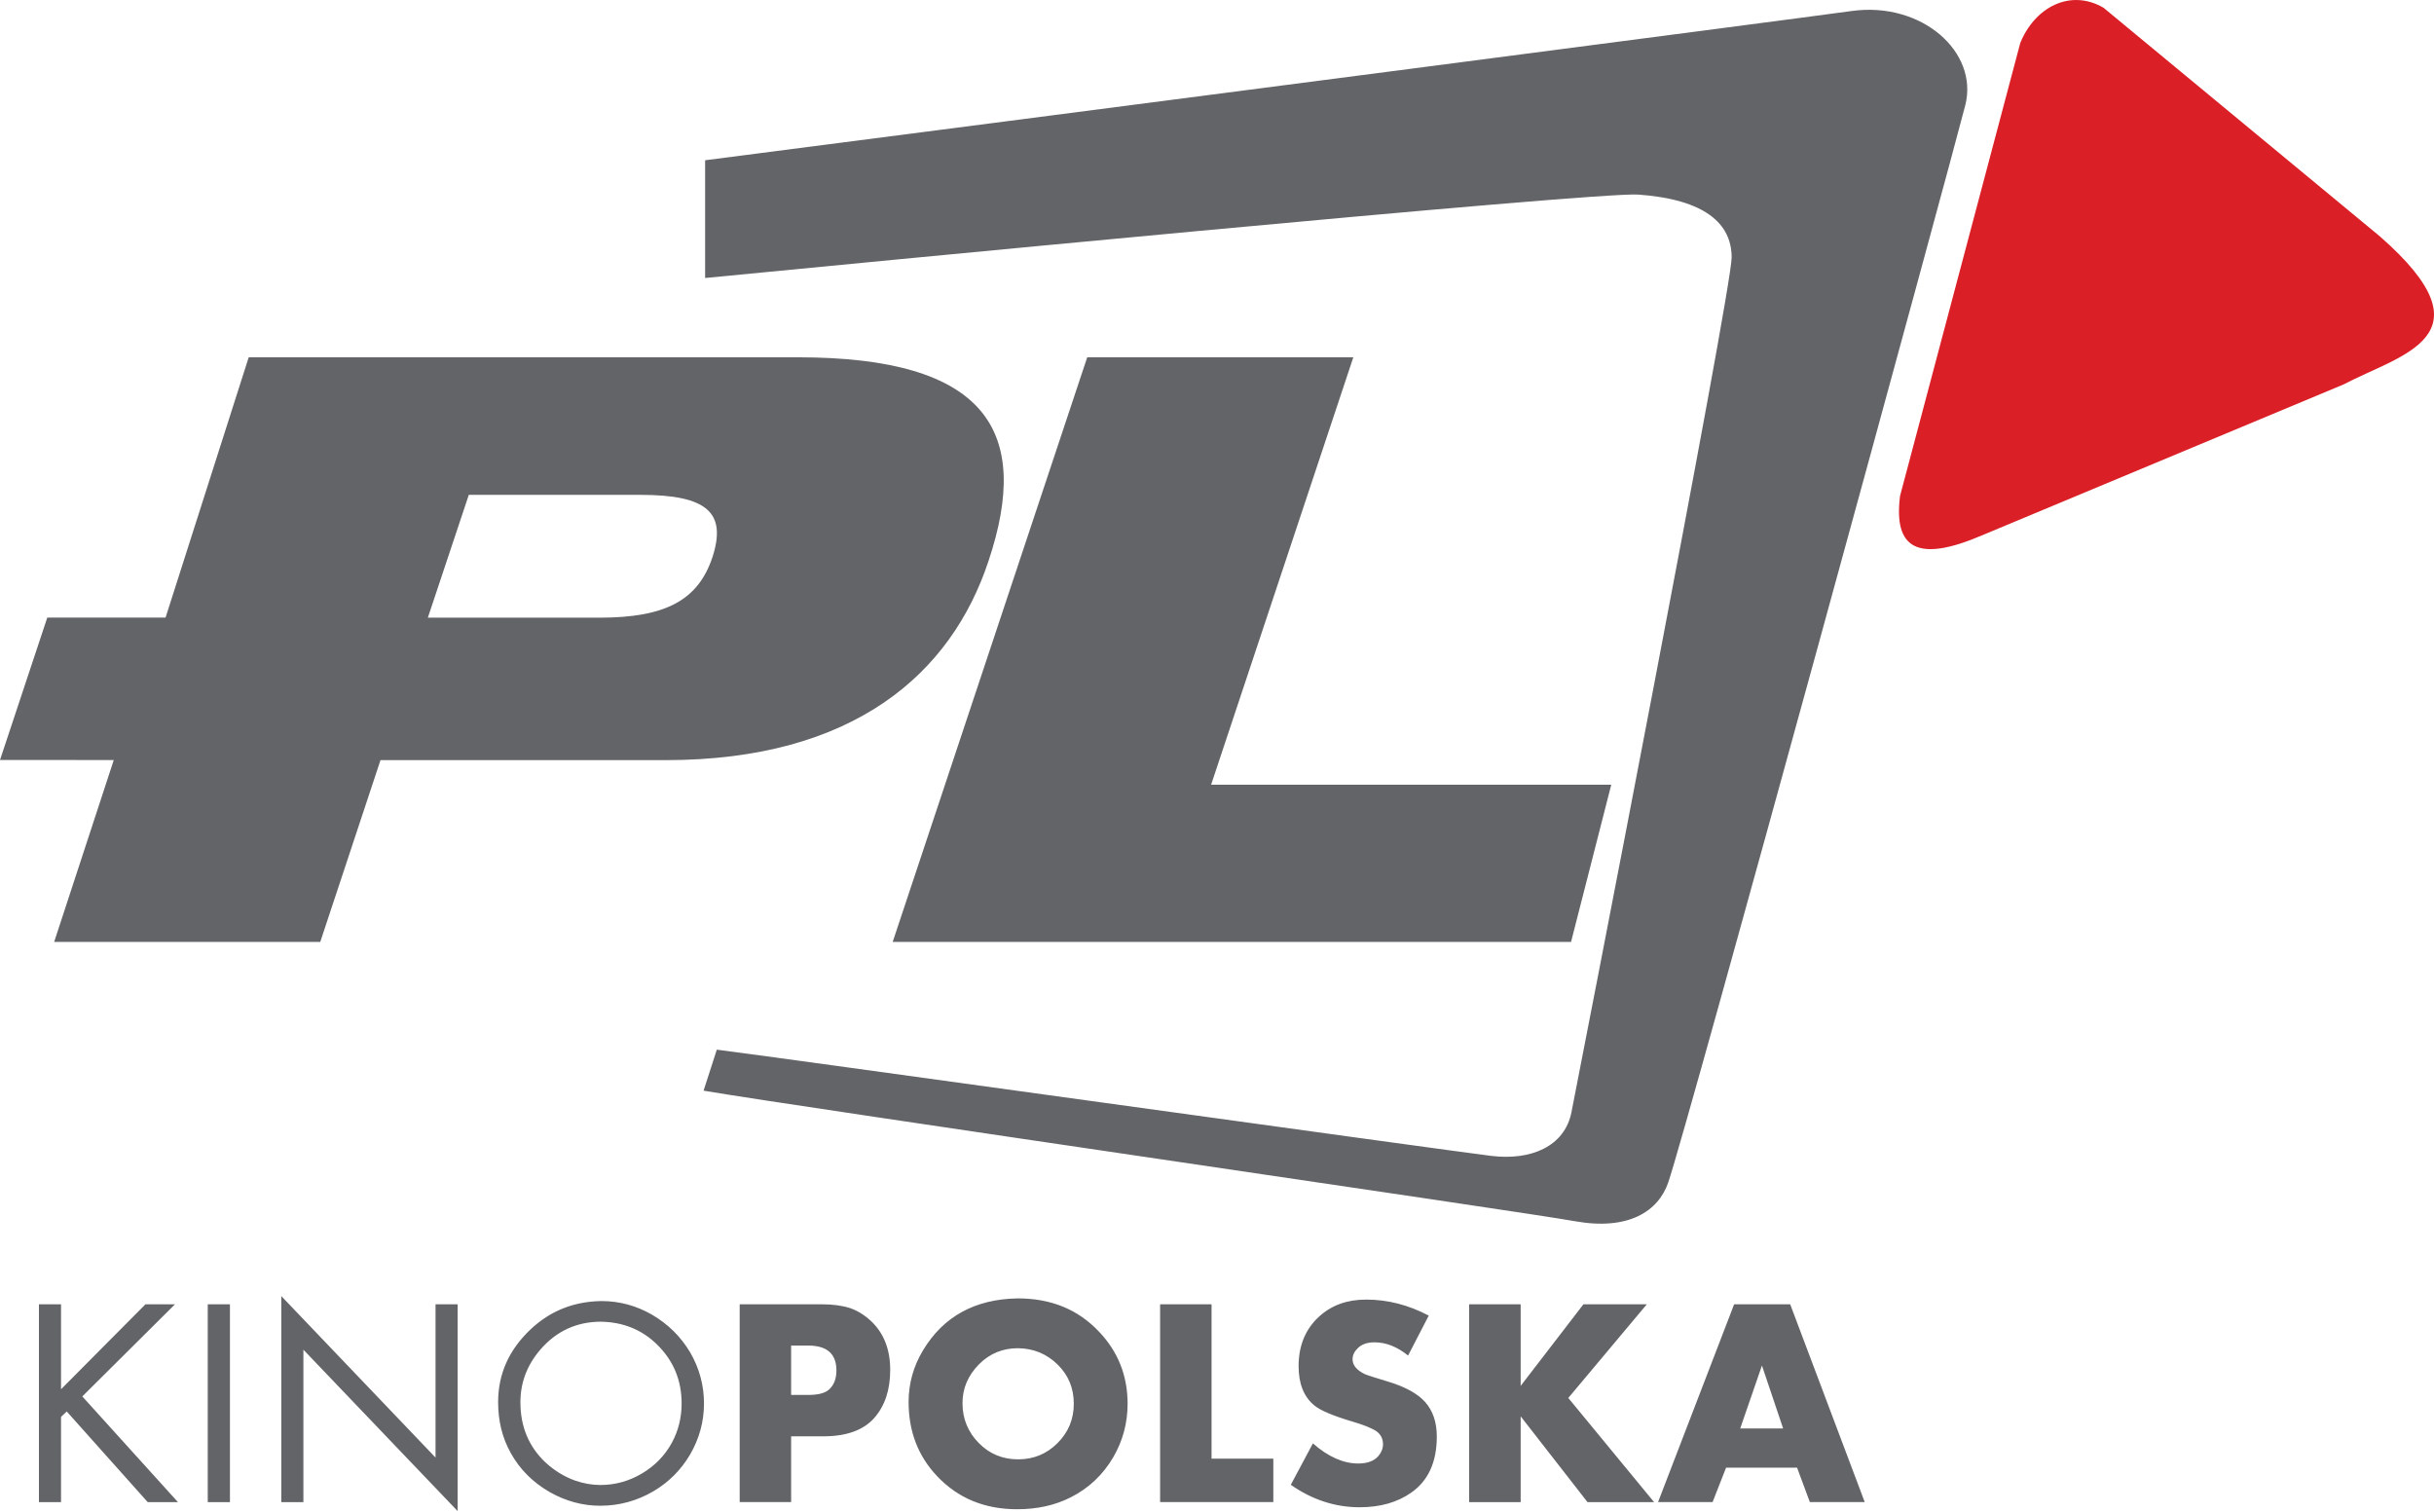
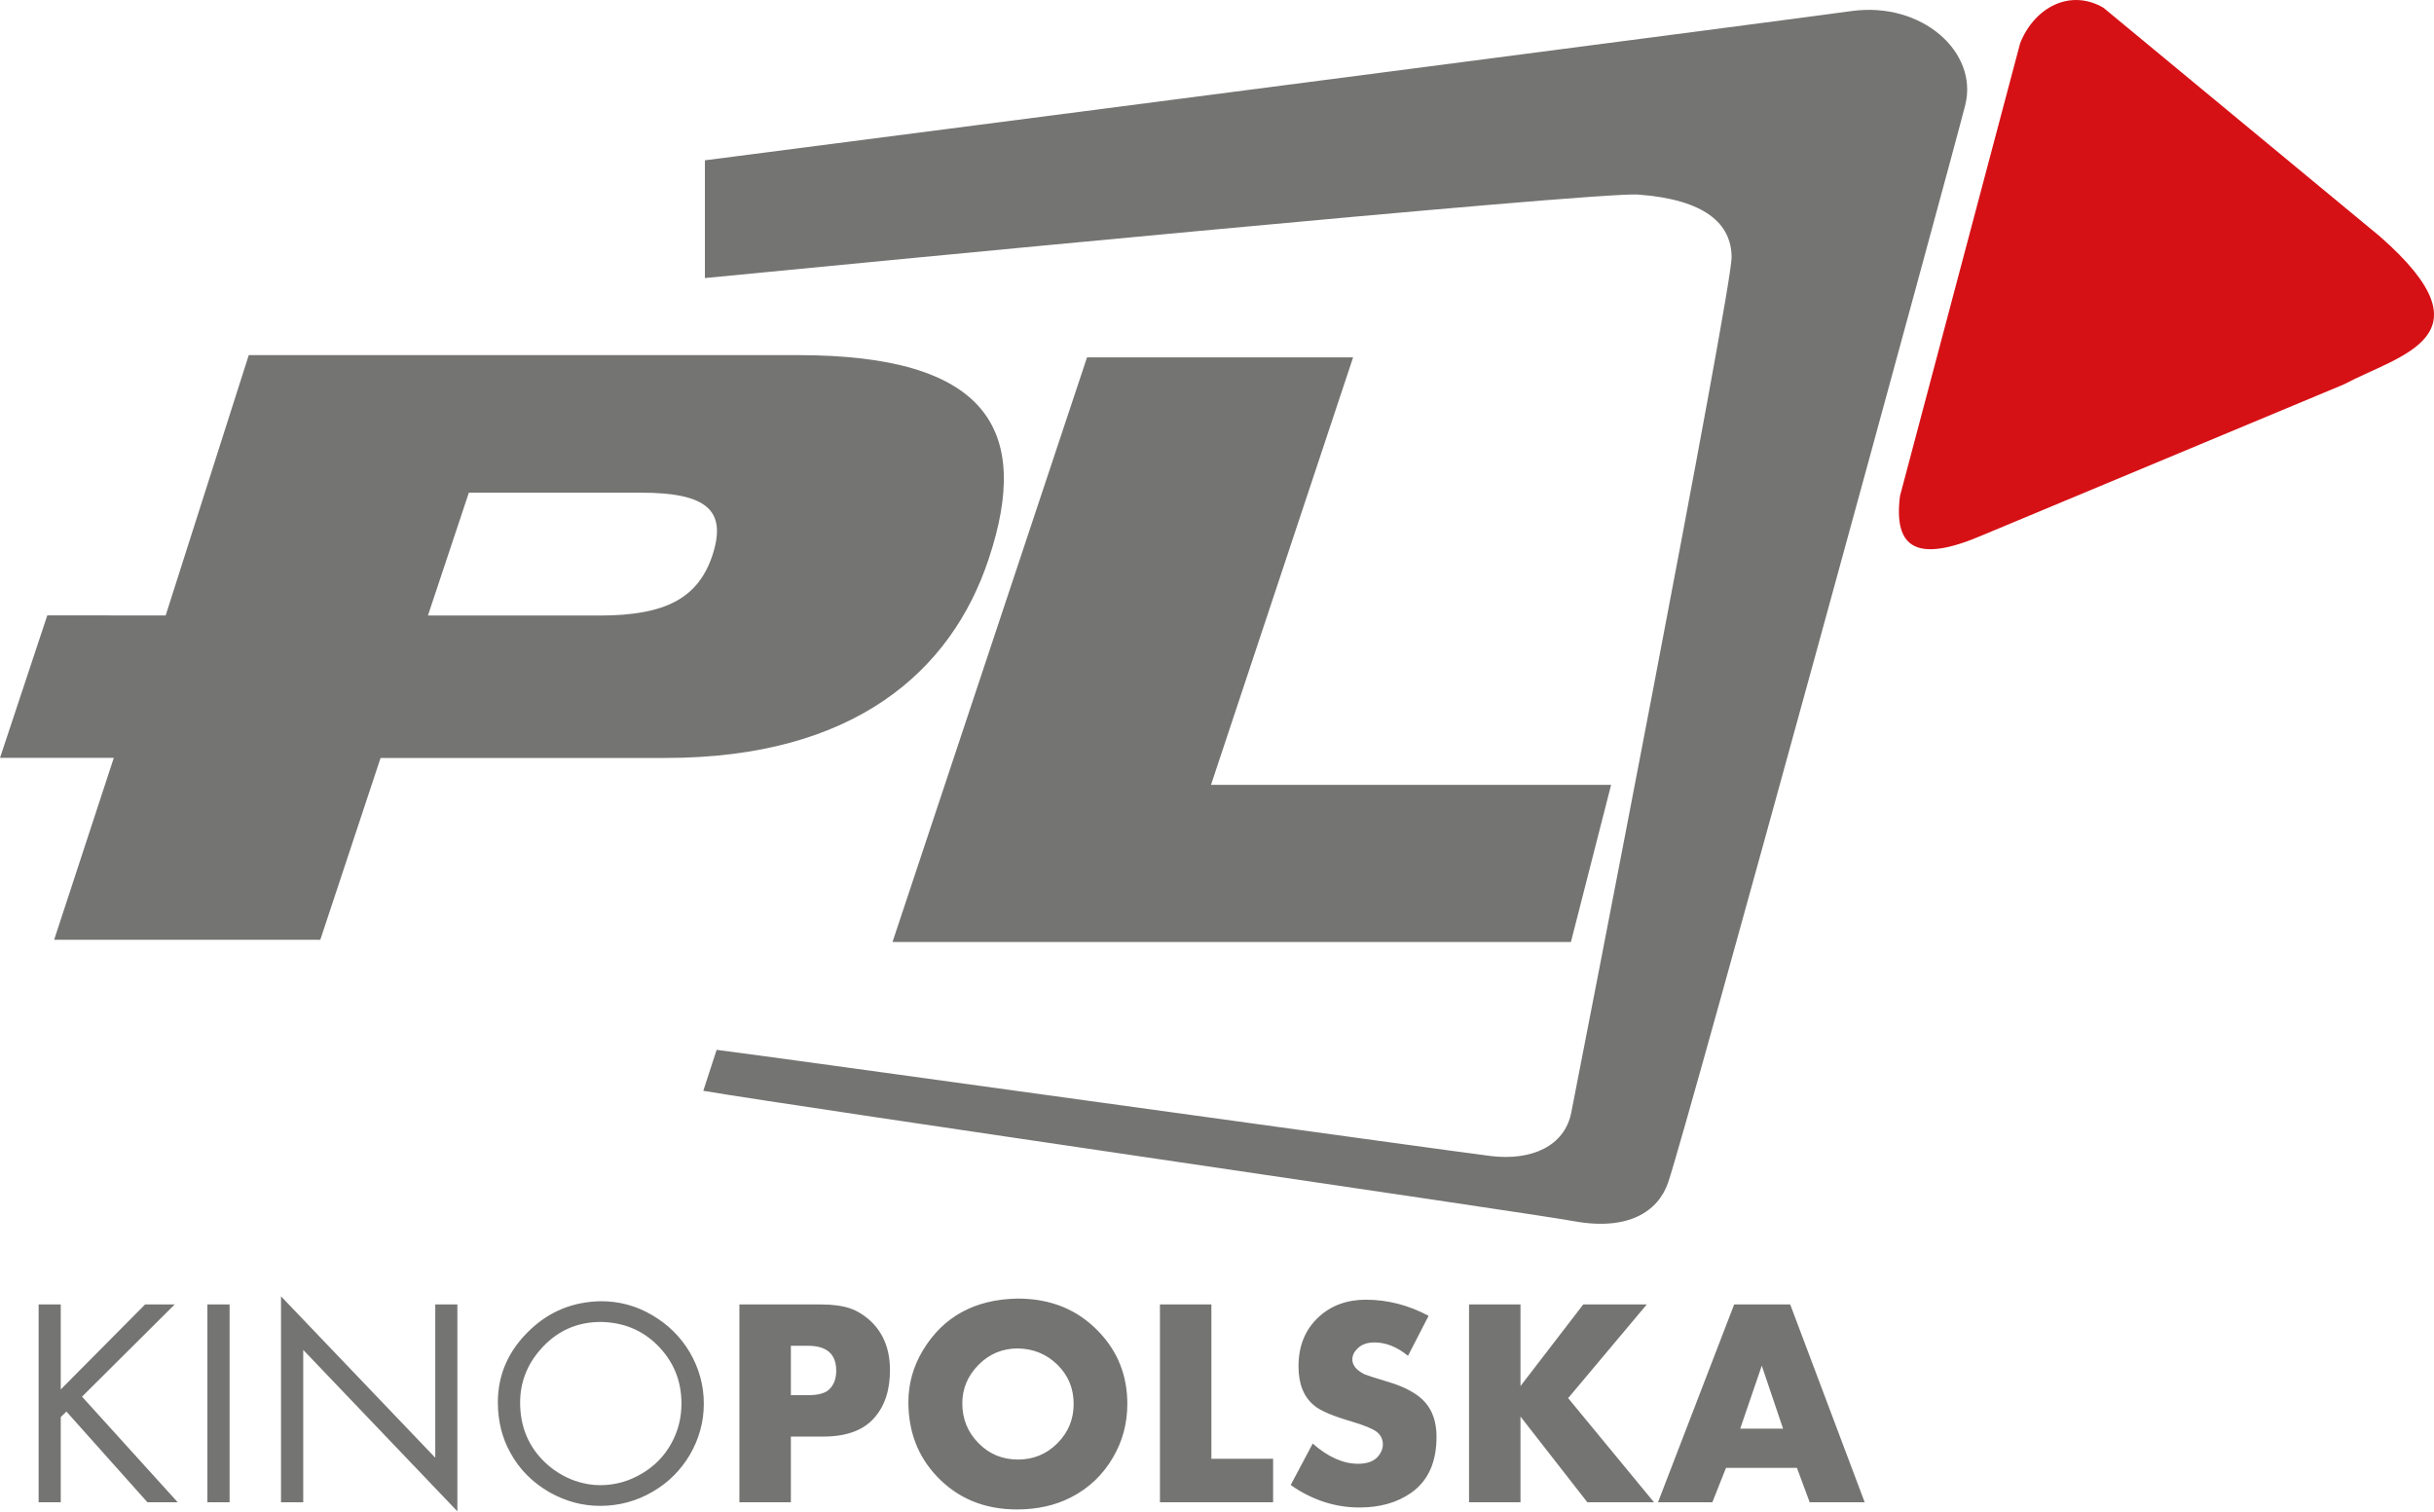
- <svg xmlns="http://www.w3.org/2000/svg" version="1.1" width="538" height="334" id="svg2">
-   <defs id="defs3007" />
-   <g transform="translate(-253.4155,-141.4299)" id="layer1">
-     <path d="m 699.963,150.944 c 3.143,-7.807 10.97,-12.112 18.398,-7.807 l 61.078,50.528 c 25.324,22.181 4.524,26.105 -7.948,32.711 l -79.716,33.272 c -14.474,6.266 -19.859,3.123 -18.378,-8.608" id="path18080" style="fill:#da1f26;fill-rule:nonzero;stroke:none" />
-     <path d="m 411.855,373.44 c 8.848,1.061 162.335,22.421 171.184,23.482 8.848,1.081 16.216,-2.142 17.717,-9.609 1.481,-7.487 35.414,-181.534 35.414,-188.981 0,-7.487 -5.906,-12.832 -20.64,-13.893 -9.429,-0.681 -181.113,15.995 -206.257,18.438 l 0,-26.025 c 92.609,-11.951 237.888,-30.85 253.442,-32.992 15.515,-2.142 28.067,9.089 25.104,20.8 -2.963,11.771 -61.619,226.457 -65.663,238.128 -2.202,6.426 -8.848,10.69 -20.66,8.568 -11.791,-2.142 -170.443,-25.104 -192.564,-28.848 z" id="path18084" style="fill:#636467;fill-rule:nonzero;stroke:none" />
-     <path d="m 647.551,457.172 -4.684,-13.913 -4.805,13.913 z m 3.083,8.668 -15.695,0 -2.983,7.607 -12.052,0 16.816,-43.722 12.392,0 16.476,43.722 -12.132,0 z m -61.098,-18.077 13.873,-18.037 14.013,0 -17.357,20.7 18.958,23.022 -14.714,0 -14.774,-18.958 0,18.958 -11.391,0 0,-43.722 11.391,0 z m -20.319,-15.535 -4.564,8.828 c -2.422,-1.962 -4.885,-2.923 -7.427,-2.923 -1.602,0 -2.843,0.42 -3.724,1.321 -0.741,0.721 -1.121,1.521 -1.121,2.422 0,1.321 0.901,2.402 2.703,3.283 0.541,0.24 2.242,0.781 5.165,1.662 3.784,1.141 6.546,2.663 8.208,4.544 1.682,1.922 2.542,4.444 2.542,7.587 0,5.665 -1.902,9.789 -5.665,12.412 -3.063,2.142 -6.847,3.223 -11.391,3.223 -5.385,0 -10.47,-1.642 -15.215,-4.965 l 4.885,-9.149 c 3.383,2.963 6.746,4.444 10.03,4.444 1.982,0 3.423,-0.541 4.364,-1.561 0.721,-0.821 1.101,-1.742 1.101,-2.683 0,-1.201 -0.46,-2.142 -1.421,-2.863 -0.961,-0.661 -2.763,-1.421 -5.465,-2.202 -4.144,-1.241 -6.907,-2.382 -8.288,-3.523 -2.322,-1.902 -3.483,-4.805 -3.483,-8.688 0,-4.544 1.521,-8.188 4.504,-10.93 2.763,-2.542 6.226,-3.784 10.41,-3.784 4.765,0 9.369,1.181 13.853,3.543 m -48.006,-2.502 0,34.113 13.653,0 0,9.609 -25.024,0 0,-43.722 z m -42.801,9.709 c -3.363,0 -6.266,1.181 -8.628,3.583 -2.402,2.442 -3.623,5.285 -3.623,8.568 0,3.443 1.221,6.406 3.623,8.828 2.362,2.402 5.265,3.583 8.668,3.583 3.423,0 6.306,-1.181 8.708,-3.583 2.422,-2.402 3.603,-5.325 3.603,-8.708 0,-3.423 -1.181,-6.326 -3.603,-8.688 -2.402,-2.342 -5.305,-3.543 -8.748,-3.583 m 0,-11.011 c 7.327,0 13.293,2.442 17.917,7.347 4.204,4.404 6.326,9.729 6.326,15.935 0,4.264 -1.061,8.208 -3.163,11.811 -2.282,3.904 -5.405,6.847 -9.389,8.868 -3.463,1.762 -7.407,2.643 -11.851,2.643 -7.207,0 -13.093,-2.442 -17.697,-7.307 -4.204,-4.424 -6.306,-9.909 -6.306,-16.396 0,-4.084 1.061,-7.888 3.183,-11.411 4.504,-7.507 11.511,-11.351 20.98,-11.491 m -50.128,21.34 3.784,0 c 2.202,0 3.744,-0.4 4.644,-1.241 1.041,-0.961 1.582,-2.362 1.582,-4.164 0,-3.664 -2.062,-5.505 -6.206,-5.505 l -3.804,0 z m 0,9.149 0,14.534 -11.371,0 0,-43.722 18.097,0 c 2.542,0 4.624,0.3 6.286,0.841 1.642,0.561 3.163,1.501 4.604,2.823 2.863,2.683 4.284,6.286 4.284,10.85 0,4.424 -1.181,7.948 -3.523,10.61 -2.382,2.703 -6.146,4.064 -11.291,4.064 z M 386.281,433.57 c -5.405,0 -9.929,2.082 -13.493,6.246 -2.883,3.383 -4.344,7.227 -4.344,11.571 0,5.385 1.862,9.829 5.565,13.313 1.942,1.782 4.104,3.123 6.566,4.004 1.882,0.641 3.724,0.961 5.545,0.961 3.303,0 6.386,-0.861 9.249,-2.582 2.823,-1.682 4.985,-3.924 6.526,-6.706 1.461,-2.683 2.182,-5.605 2.182,-8.728 0,-5.145 -1.802,-9.469 -5.445,-13.052 -3.323,-3.243 -7.427,-4.925 -12.352,-5.025 m 0.04,-4.564 c 4.024,0 7.747,1.021 11.191,3.003 3.563,2.082 6.366,4.845 8.448,8.328 2.022,3.483 3.063,7.267 3.063,11.311 0,4.024 -1.041,7.807 -3.103,11.331 -2.002,3.383 -4.684,6.066 -8.068,8.068 -3.623,2.122 -7.547,3.203 -11.791,3.203 -3.844,0 -7.547,-1.001 -11.111,-3.003 -3.764,-2.162 -6.646,-5.045 -8.648,-8.668 -1.882,-3.363 -2.783,-7.107 -2.783,-11.231 0,-6.226 2.402,-11.591 7.207,-16.115 4.304,-4.044 9.489,-6.126 15.595,-6.226 m -70.728,44.443 0,-45.544 34.093,35.694 0,-33.872 4.885,0 0,45.704 -34.093,-35.674 0,33.692 z m -11.351,0 -4.905,0 0,-43.722 4.905,0 z m -37.336,-24.944 18.658,-18.778 6.526,0 -20.48,20.359 21.14,23.362 -6.686,0 -17.897,-20.039 -1.261,1.201 0,18.838 -4.885,0 0,-43.722 4.885,0 z" id="path18088" style="fill:#636467;fill-rule:nonzero;stroke:none" />
-     <path d="m 347.986,277.959 37.956,0 c 14.814,0 21.841,-4.004 24.964,-13.413 3.143,-9.749 -1.101,-13.733 -15.895,-13.733 l -37.976,0 z m -69.426,31.47 -25.144,-0.02 10.45,-31.47 26.145,0 18.378,-57.535 121.376,0 c 41.72,0 51.77,16.276 42.14,45.043 -8.208,24.804 -29.708,44.002 -71.408,44.002 l -62.98,0 -13.313,40.178 -58.816,0 z" id="path18092" style="fill:#636467;fill-rule:nonzero;stroke:none" />
-     <path d="m 493.731,220.404 58.816,0 -31.43,94.47 88.445,0 -8.889,34.753 -149.943,0 z" id="path18096" style="fill:#636467;fill-rule:nonzero;stroke:none" />
+ <svg xmlns="http://www.w3.org/2000/svg" height="105.14mm" width="169.33mm" version="1.1" viewBox="0 0 600.012 372.545">
+   <path d="m468.37 122.26c-1.65 13.09 4.34 16.58 20.48 9.61l88.95-37.125c13.9-7.371 37.09-11.736 8.87-36.472l-68.16-56.383c-8.29-4.787-17.02-0-20.51 8.73l-29.63 111.64z" fill="#d61116" />
+   <g fill="#747473">
+     <path d="m176.66 258.79c9.86 1.18 181.06 25 190.92 26.19 9.9 1.18 18.11-2.4 19.76-10.73 1.65-8.34 39.52-202.46 39.52-210.79 0-8.344-6.59-14.298-23.06-15.505-10.49-0.746-202 17.863-230.03 20.582v-29.025c103.29-13.325 265.34-34.404 282.7-36.797 17.29-2.374 31.29 10.128 27.98 23.204-3.3 13.115-68.74 252.57-73.24 265.6-2.47 7.16-9.87 11.91-23.05 9.54-13.15-2.38-190.11-27.99-214.79-32.17l3.29-10.1z" />
+     <path d="m439.55 352.18-5.25-15.53-5.32 15.53h10.57zm3.42 9.66h-17.49l-3.36 8.48h-13.4l18.77-48.76h13.82l18.36 48.76h-13.56l-3.14-8.48zm-68.15-20.16 15.47-20.12h15.66l-19.38 23.09 21.16 25.67h-16.43l-16.48-21.13v21.13h-12.68v-48.76h12.68v20.12zm-22.65-17.32-5.08 9.86c-2.71-2.21-5.45-3.3-8.29-3.3-1.78 0-3.17 0.5-4.17 1.52-0.82 0.8-1.26 1.68-1.26 2.66 0 1.47 1.03 2.7 3.04 3.69 0.59 0.25 2.49 0.86 5.76 1.84 4.23 1.26 7.3 2.95 9.16 5.07 1.87 2.13 2.79 4.96 2.79 8.49 0 6.29-2.09 10.89-6.28 13.82-3.43 2.39-7.66 3.6-12.71 3.6-6.01 0-11.68-1.84-16.96-5.54l5.43-10.22c3.77 3.31 7.51 4.98 11.18 4.98 2.22 0 3.85-0.59 4.89-1.76 0.8-0.92 1.22-1.94 1.22-2.99 0-1.34-0.54-2.39-1.59-3.18-1.07-0.76-3.08-1.59-6.07-2.47-4.65-1.36-7.73-2.66-9.24-3.94-2.61-2.11-3.89-5.34-3.89-9.67 0-5.07 1.66-9.13 5.01-12.2 3.07-2.83 6.94-4.23 11.61-4.23 5.3 0 10.45 1.31 15.45 3.97m-53.55-2.8v38.04h15.22v10.72h-27.9v-48.76h12.68zm-47.73 10.84c-3.75 0-6.99 1.34-9.63 4-2.7 2.72-4.04 5.9-4.04 9.53 0 3.87 1.34 7.16 4.04 9.86 2.64 2.68 5.88 4 9.69 4 3.79 0 7.02-1.32 9.7-4s4.02-5.91 4.02-9.72-1.34-7.05-4.02-9.67-5.93-3.94-9.76-4m0-12.29c8.15 0 14.82 2.73 19.99 8.19 4.71 4.92 7.02 10.86 7.02 17.77 0 4.78-1.17 9.17-3.52 13.19-2.53 4.34-6.01 7.64-10.47 9.9-3.85 1.95-8.25 2.93-13.21 2.93-8.04 0-14.59-2.72-19.74-8.14-4.69-4.94-7.03-11.07-7.03-18.3 0-4.54 1.19-8.79 3.54-12.72 5.02-8.36 12.83-12.65 23.42-12.82m-55.93 23.81h4.22c2.47 0 4.17-0.44 5.18-1.38 1.17-1.09 1.78-2.64 1.78-4.65 0-4.09-2.31-6.14-6.91-6.14h-4.27v12.17zm0 10.21v16.19h-12.69v-48.76h20.2c2.83 0 5.17 0.33 7.03 0.94 1.83 0.63 3.52 1.68 5.11 3.14 3.19 3.01 4.78 7.04 4.78 12.12 0 4.92-1.28 8.86-3.92 11.81-2.66 3.03-6.87 4.56-12.58 4.56h-7.93zm-46.84-28.26c-6.04 0-11.05 2.32-15.03 6.95-3.24 3.75-4.87 8.08-4.87 12.92 0 5.98 2.09 10.95 6.23 14.84 2.14 2.01 4.57 3.48 7.31 4.46 2.09 0.71 4.13 1.07 6.18 1.07 3.7 0 7.14-0.97 10.34-2.89 3.14-1.86 5.55-4.36 7.24-7.46 1.64-2.99 2.47-6.25 2.47-9.75 0-5.72-2.01-10.55-6.07-14.55-3.72-3.62-8.31-5.5-13.8-5.59m0.05-5.11c4.48 0 8.66 1.13 12.45 3.35 4.02 2.31 7.16 5.42 9.44 9.28 2.27 3.91 3.44 8.12 3.44 12.62s-1.17 8.71-3.46 12.64c-2.24 3.77-5.23 6.77-9.02 8.99-4.04 2.4-8.41 3.57-13.13 3.57-4.29 0-8.43-1.11-12.41-3.34-4.19-2.41-7.39-5.62-9.63-9.68-2.09-3.74-3.12-7.91-3.12-12.51 0-6.93 2.68-12.92 8.04-17.95 4.79-4.52 10.57-6.86 17.4-6.97m-78.896 49.56v-50.77l38.026 39.79v-37.78h5.45v50.99l-38-39.79v37.56h-5.476zm-12.674 0h-5.476v-48.76h5.476v48.76zm-41.623-27.81 20.792-20.95h7.295l-22.841 22.73 23.588 26.03h-7.467l-19.969-22.36-1.398 1.36v21h-5.456v-48.76h5.456v20.95z" />
+     <path d="m267.97 88.084h65.59l-35.03 105.38h98.63l-9.91 38.75h-167.24l47.96-144.13z" />
+     <path d="m105.49 151.73h42.33c16.52 0 24.36-4.44 27.84-14.95 3.5-10.9-1.23-15.34-17.75-15.34h-42.33l-10.09 30.29zm-77.442 35.09h-28.048l11.66-35.13 29.177 0.02 20.486-64.175h135.38c46.52 0 57.72 18.165 47.02 50.255-9.17 27.65-33.14 49.05-79.66 49.05h-70.247l-14.857 44.82h-65.612l14.704-44.84z" />
  </g>
</svg>
